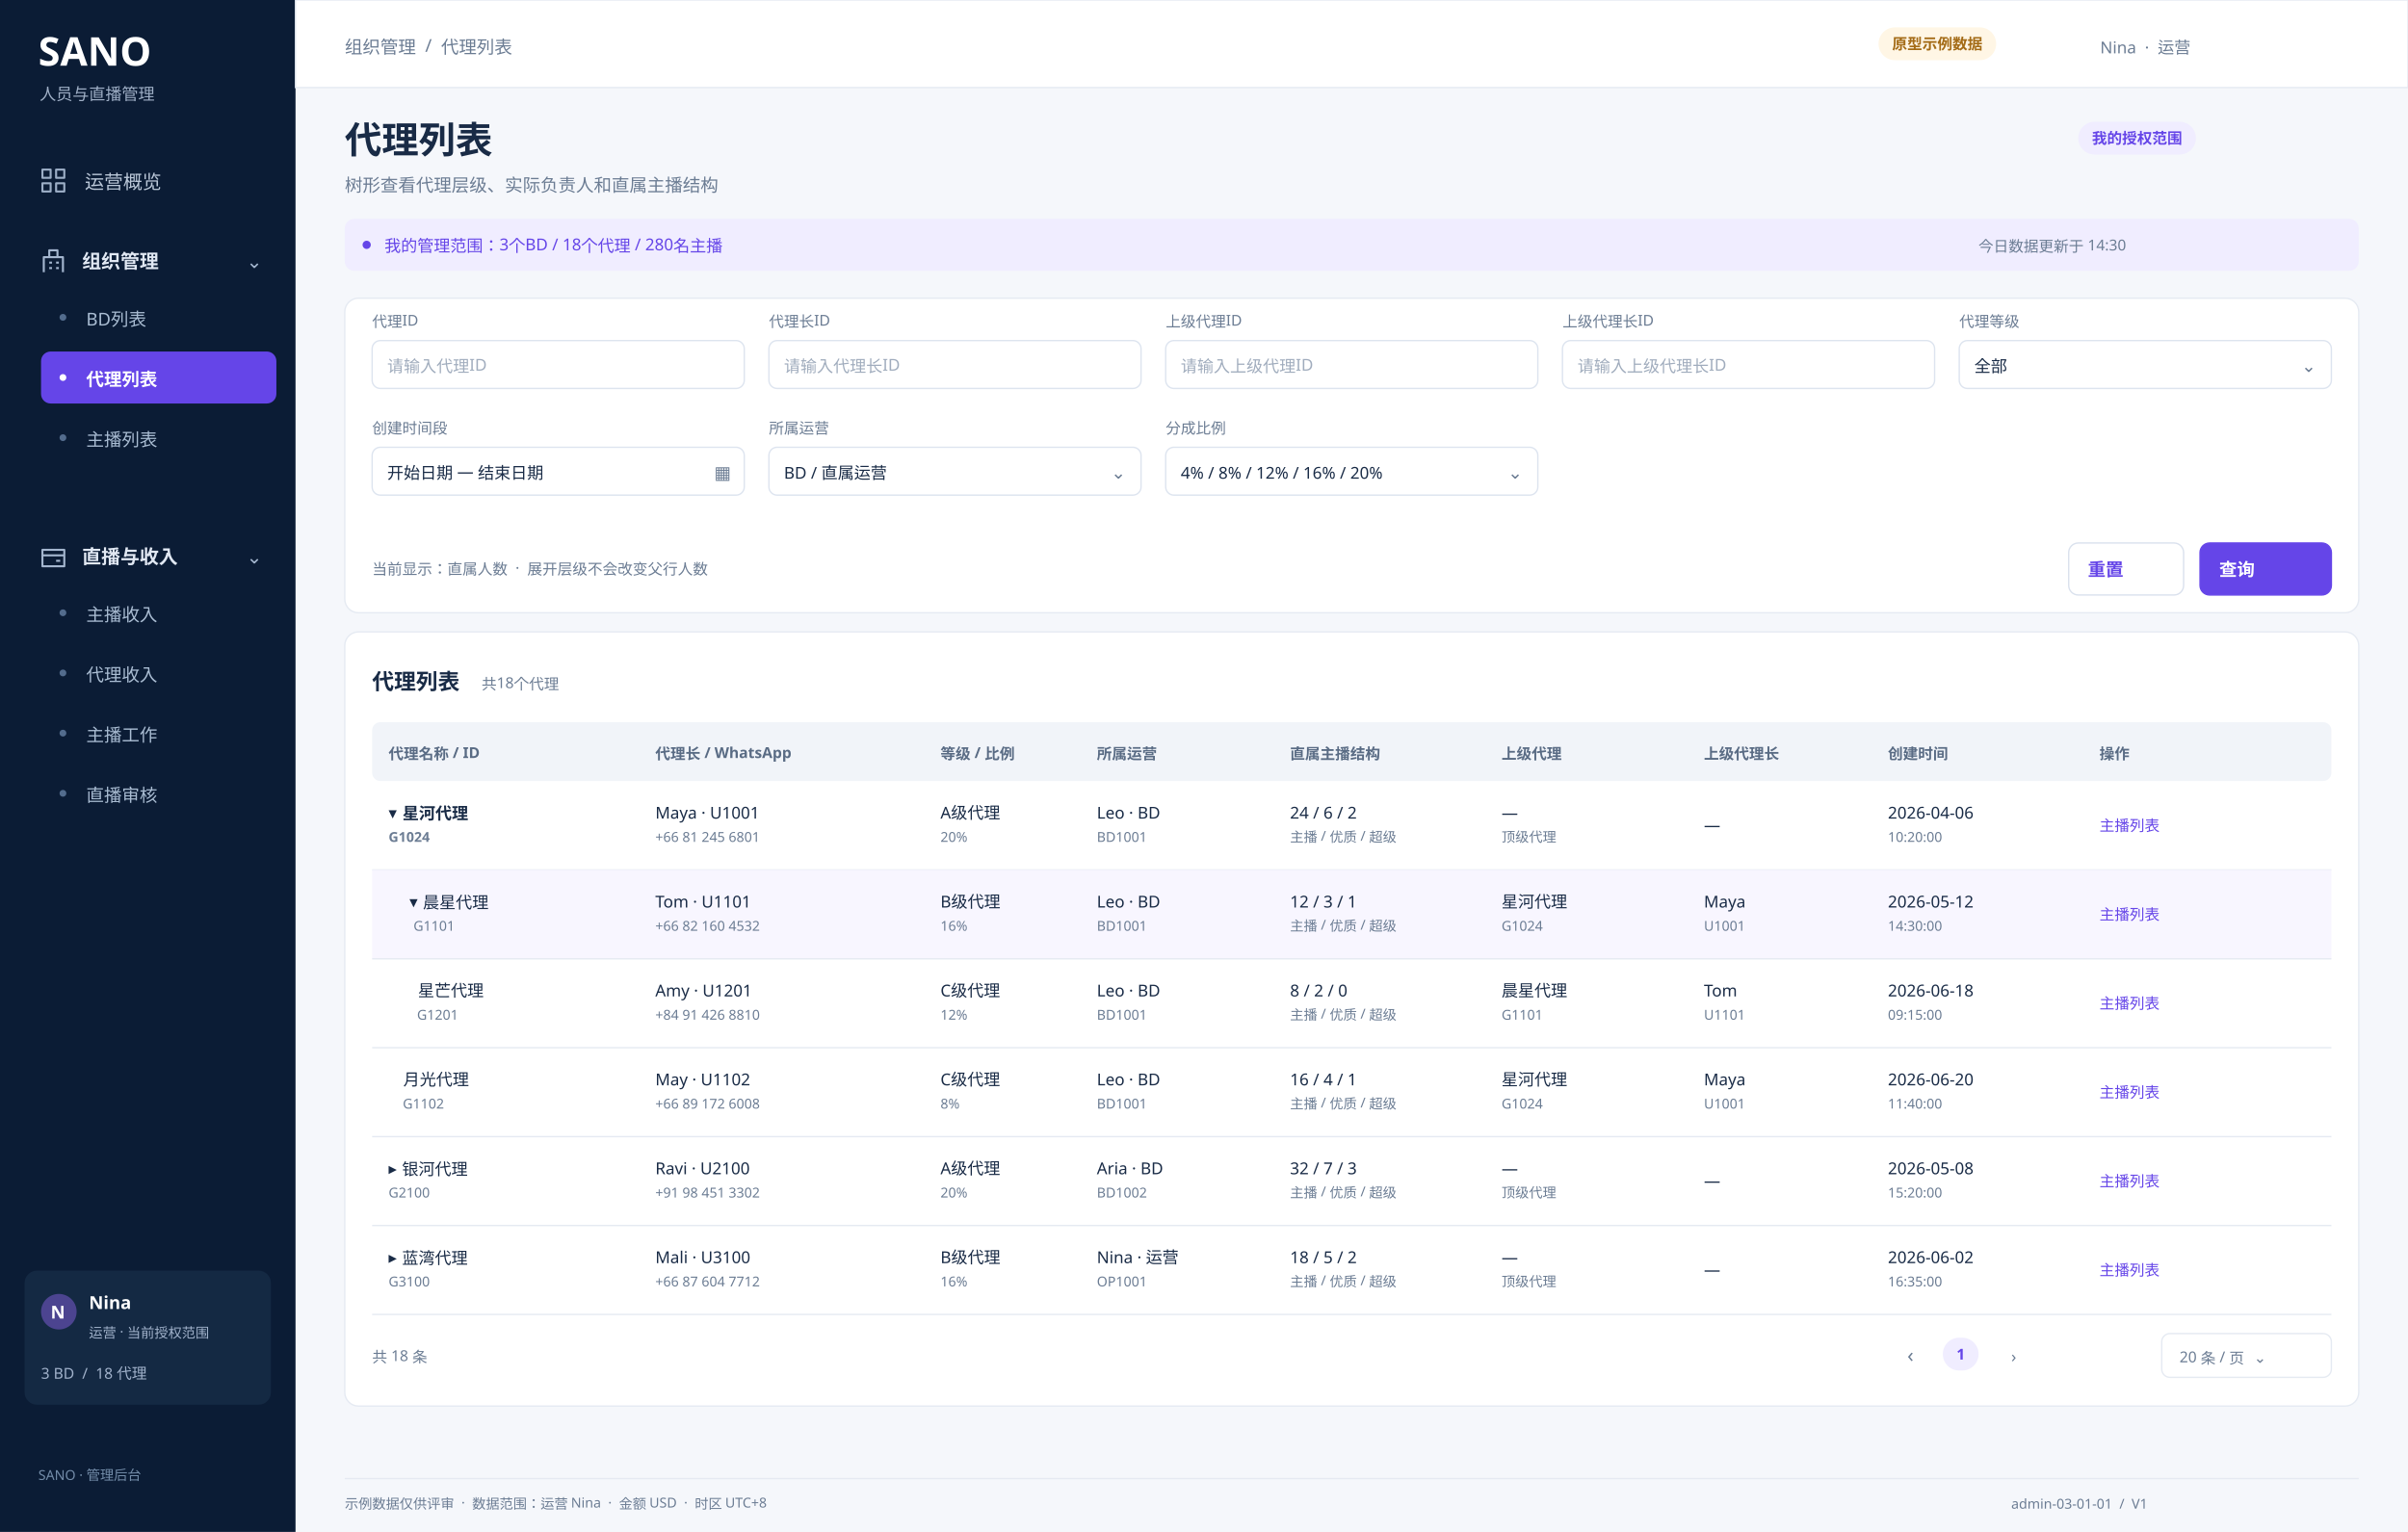
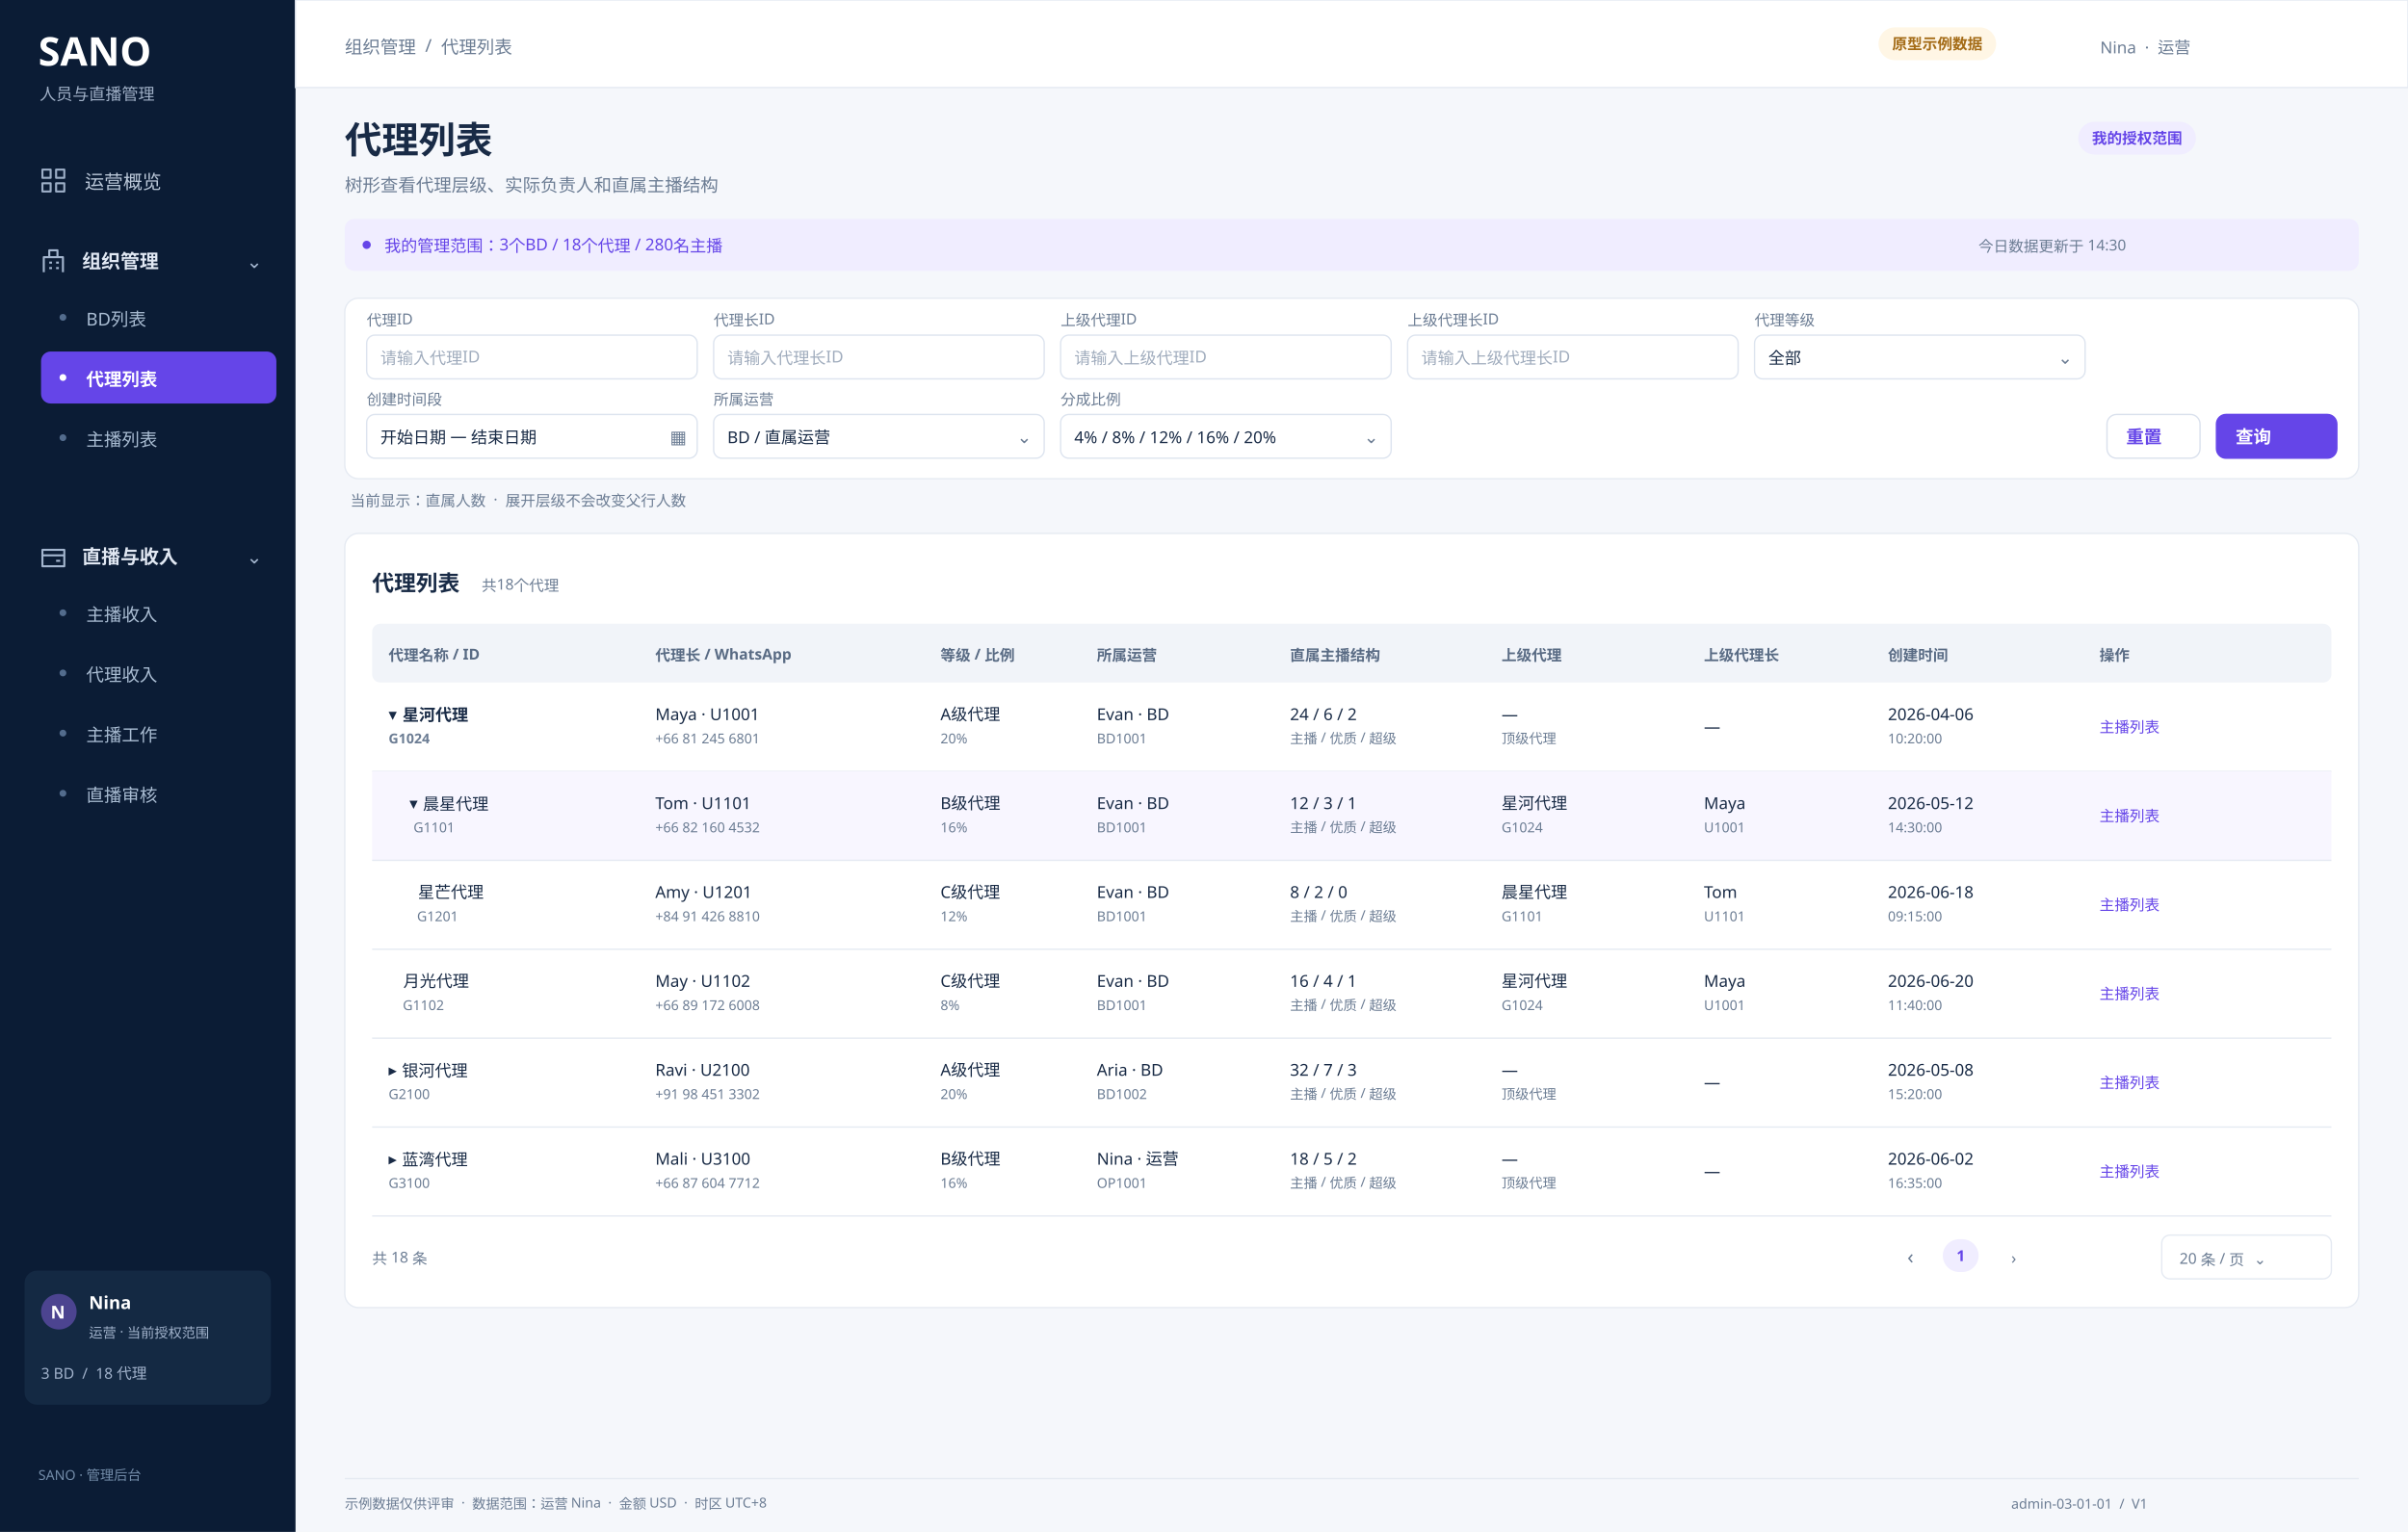
<svg xmlns="http://www.w3.org/2000/svg" width="1760" height="1120" viewBox="0 0 1760 1120">
  <style>text{font-family:"Microsoft YaHei","Segoe UI",sans-serif}a{cursor:pointer}</style>
  <rect x="0" y="0" width="1760" height="1120" rx="0" fill="#F5F7FB" stroke="none" />
  <rect x="0" y="0" width="216" height="1120" rx="0" fill="#0B1C35" stroke="none" />
  <text xml:space="preserve" x="28" y="48" font-size="29" fill="white" font-weight="750">SANO</text>
  <text xml:space="preserve" x="29" y="73" font-size="12" fill="#A0B0C7" font-weight="400">人员与直播管理</text>
  <a href="admin-01-01-01-我的运营概览.svg">
    <path d="M2 2h6v6H2z M12 2h6v6h-6z M2 12h6v6H2z M12 12h6v6h-6z" transform="translate(29,122)" fill="none" stroke="#9CAEC6" stroke-width="1.5" stroke-linejoin="round" />
    <text xml:space="preserve" x="62" y="138" font-size="14" fill="#BBC8D9" font-weight="400">运营概览</text>
  </a>
  <path d="M3 18V7h14v11 M7 7V2h6v5 M7 11h2 M12 11h2 M7 15h2 M12 15h2" transform="translate(29,181)" fill="none" stroke="#A4B6CF" stroke-width="1.5" stroke-linejoin="round" />
  <text xml:space="preserve" x="60" y="196" font-size="14" fill="#E1E8F3" font-weight="600">组织管理</text>
  <text xml:space="preserve" x="180" y="196" font-size="14" fill="#A4B6CF" font-weight="400">⌄</text>
  <a href="admin-02-01-01-BD列表.svg">
    <circle cx="46" cy="232" r="2.5" fill="#536C8D" />
    <text xml:space="preserve" x="63" y="238" font-size="13" fill="#AABDD3" font-weight="400">BD列表</text>
  </a>
  <a href="admin-03-01-01-代理树形列表.svg">
    <rect x="30" y="257" width="172" height="38" rx="7" fill="#6545E8" stroke="none" />
    <circle cx="46" cy="276" r="2.5" fill="white" />
    <text xml:space="preserve" x="63" y="282" font-size="13" fill="white" font-weight="600">代理列表</text>
  </a>
  <a href="admin-04-01-01-主播列表.svg">
    <circle cx="46" cy="320" r="2.5" fill="#536C8D" />
    <text xml:space="preserve" x="63" y="326" font-size="13" fill="#AABDD3" font-weight="400">主播列表</text>
  </a>
  <path d="M2 5h16v12H2z M2 9h16 M12 13h3" transform="translate(29,397)" fill="none" stroke="#A4B6CF" stroke-width="1.5" stroke-linejoin="round" />
  <text xml:space="preserve" x="60" y="412" font-size="14" fill="#E1E8F3" font-weight="600">直播与收入</text>
  <text xml:space="preserve" x="180" y="412" font-size="14" fill="#A4B6CF" font-weight="400">⌄</text>
  <a href="admin-05-01-01-主播收入数据.svg">
    <circle cx="46" cy="448" r="2.5" fill="#536C8D" />
    <text xml:space="preserve" x="63" y="454" font-size="13" fill="#AABDD3" font-weight="400">主播收入</text>
  </a>
  <a href="admin-06-01-01-代理收入数据.svg">
    <circle cx="46" cy="492" r="2.5" fill="#536C8D" />
    <text xml:space="preserve" x="63" y="498" font-size="13" fill="#AABDD3" font-weight="400">代理收入</text>
  </a>
  <a href="admin-07-01-01-主播工作数据.svg">
    <circle cx="46" cy="536" r="2.5" fill="#536C8D" />
    <text xml:space="preserve" x="63" y="542" font-size="13" fill="#AABDD3" font-weight="400">主播工作</text>
  </a>
  <a href="admin-08-01-01-当前直播间列表.svg">
    <circle cx="46" cy="580" r="2.5" fill="#536C8D" />
    <text xml:space="preserve" x="63" y="586" font-size="13" fill="#AABDD3" font-weight="400">直播审核</text>
  </a>
  <rect x="18" y="929" width="180" height="98" rx="9" fill="#142943" stroke="none" />
  <circle cx="43" cy="959" r="13" fill="#4C4490" />
  <text xml:space="preserve" x="37" y="964" font-size="13" fill="white" font-weight="600">N</text>
  <text xml:space="preserve" x="65" y="957" font-size="13" fill="white" font-weight="600">Nina</text>
  <text xml:space="preserve" x="65" y="978" font-size="10" fill="#A1B2CB" font-weight="400">运营 · 当前授权范围</text>
  <text xml:space="preserve" x="30" y="1008" font-size="11" fill="#A1B2CB" font-weight="400">3 BD  /  18 代理</text>
  <text xml:space="preserve" x="28" y="1082" font-size="10" fill="#738CA9" font-weight="400">SANO · 管理后台</text>
  <rect x="216" y="0" width="1544" height="64" rx="0" fill="white" stroke="#E5EAF2" />
  <text xml:space="preserve" x="252" y="39" font-size="13" fill="#6B7C93" font-weight="400">组织管理  /  代理列表</text>
  <rect x="1373" y="20" width="86" height="24" rx="12" fill="#FFF6E5" stroke="none" />
  <text xml:space="preserve" x="1383" y="36" font-size="11" fill="#A46B16" font-weight="550">原型示例数据</text>
  <text xml:space="preserve" x="1535" y="39" font-size="12" fill="#6B7C93" font-weight="400">Nina  ·  运营</text>
  <text xml:space="preserve" x="252" y="112" font-size="27" fill="#192B46" font-weight="700">代理列表</text>
  <text xml:space="preserve" x="252" y="140" font-size="13" fill="#6B7C93" font-weight="400">树形查看代理层级、实际负责人和直属主播结构</text>
  <rect x="1519" y="89" width="86" height="24" rx="12" fill="#F0EDFF" stroke="none" />
  <text xml:space="preserve" x="1529" y="105" font-size="11" fill="#6545E8" font-weight="550">我的授权范围</text>
  <path d="M252 1081H1724" transform="" stroke="#E5EAF2" fill="none" />
  <text xml:space="preserve" x="252" y="1103" font-size="10" fill="#6B7C93" font-weight="400">示例数据仅供评审  ·  数据范围：运营 Nina  ·  金额 USD  ·  时区 UTC+8</text>
  <text xml:space="preserve" x="1470" y="1103" font-size="10" fill="#6B7C93" font-weight="400">admin-03-01-01  /  V1</text>
  <rect x="252" y="160" width="1472" height="38" rx="7" fill="#F0EDFF" stroke="none" />
  <circle cx="268" cy="179" r="3" fill="#6545E8" />
  <text xml:space="preserve" x="281" y="184" font-size="12" fill="#6545E8" font-weight="400">我的管理范围：3个BD / 18个代理 / 280名主播</text>
  <text xml:space="preserve" x="1446" y="184" font-size="11" fill="#6B7C93" font-weight="400">今日数据更新于 14:30</text>
-   <rect x="252" y="218" width="1472" height="230" rx="10" fill="white" stroke="#E5EAF2" />
-   <text xml:space="preserve" x="272" y="239" font-size="11" fill="#6B7C93" font-weight="500">代理ID</text>
-   <rect x="272" y="249" width="272" height="35" rx="6" fill="white" stroke="#DDE4EF" />
-   <text xml:space="preserve" x="283" y="272" font-size="12" fill="#A0ACBD" font-weight="400">请输入代理ID</text>
-   <text xml:space="preserve" x="562" y="239" font-size="11" fill="#6B7C93" font-weight="500">代理长ID</text>
-   <rect x="562" y="249" width="272" height="35" rx="6" fill="white" stroke="#DDE4EF" />
-   <text xml:space="preserve" x="573" y="272" font-size="12" fill="#A0ACBD" font-weight="400">请输入代理长ID</text>
-   <text xml:space="preserve" x="852" y="239" font-size="11" fill="#6B7C93" font-weight="500">上级代理ID</text>
-   <rect x="852" y="249" width="272" height="35" rx="6" fill="white" stroke="#DDE4EF" />
-   <text xml:space="preserve" x="863" y="272" font-size="12" fill="#A0ACBD" font-weight="400">请输入上级代理ID</text>
-   <text xml:space="preserve" x="1142" y="239" font-size="11" fill="#6B7C93" font-weight="500">上级代理长ID</text>
-   <rect x="1142" y="249" width="272" height="35" rx="6" fill="white" stroke="#DDE4EF" />
-   <text xml:space="preserve" x="1153" y="272" font-size="12" fill="#A0ACBD" font-weight="400">请输入上级代理长ID</text>
-   <text xml:space="preserve" x="1432" y="239" font-size="11" fill="#6B7C93" font-weight="500">代理等级</text>
-   <rect x="1432" y="249" width="272" height="35" rx="6" fill="white" stroke="#DDE4EF" />
-   <text xml:space="preserve" x="1443" y="272" font-size="12" fill="#192B46" font-weight="400">全部</text>
-   <text xml:space="preserve" x="1682" y="272" font-size="13" fill="#6B7C93" font-weight="400">⌄</text>
-   <text xml:space="preserve" x="272" y="317" font-size="11" fill="#6B7C93" font-weight="500">创建时间段</text>
-   <rect x="272" y="327" width="272" height="35" rx="6" fill="white" stroke="#DDE4EF" />
-   <text xml:space="preserve" x="283" y="350" font-size="12" fill="#192B46" font-weight="400">开始日期 — 结束日期</text>
-   <text xml:space="preserve" x="522" y="350" font-size="13" fill="#6B7C93" font-weight="400">▦</text>
-   <text xml:space="preserve" x="562" y="317" font-size="11" fill="#6B7C93" font-weight="500">所属运营</text>
-   <rect x="562" y="327" width="272" height="35" rx="6" fill="white" stroke="#DDE4EF" />
-   <text xml:space="preserve" x="573" y="350" font-size="12" fill="#192B46" font-weight="400">BD / 直属运营</text>
-   <text xml:space="preserve" x="812" y="350" font-size="13" fill="#6B7C93" font-weight="400">⌄</text>
-   <text xml:space="preserve" x="852" y="317" font-size="11" fill="#6B7C93" font-weight="500">分成比例</text>
-   <rect x="852" y="327" width="272" height="35" rx="6" fill="white" stroke="#DDE4EF" />
-   <text xml:space="preserve" x="863" y="350" font-size="12" fill="#192B46" font-weight="400">4% / 8% / 12% / 16% / 20%</text>
-   <text xml:space="preserve" x="1102" y="350" font-size="13" fill="#6B7C93" font-weight="400">⌄</text>
-   <text xml:space="preserve" x="272" y="420" font-size="11" fill="#6B7C93" font-weight="400">当前显示：直属人数  ·  展开层级不会改变父行人数</text>
-   <rect x="1512" y="397" width="84" height="38" rx="7" fill="white" stroke="#DAE1ED" />
-   <text xml:space="preserve" x="1526" y="421" font-size="13" fill="#6545E8" font-weight="550">重置</text>
-   <rect x="1608" y="397" width="96" height="38" rx="7" fill="#6545E8" stroke="#6545E8" />
-   <text xml:space="preserve" x="1622" y="421" font-size="13" fill="white" font-weight="550">查询</text>
-   <rect x="252" y="462" width="1472" height="566" rx="10" fill="white" stroke="#E5EAF2" />
-   <text xml:space="preserve" x="272" y="504" font-size="16" fill="#192B46" font-weight="650">代理列表</text>
-   <text xml:space="preserve" x="352" y="504" font-size="11" fill="#6B7C93" font-weight="400">共18个代理</text>
-   <rect x="272" y="528" width="1432" height="43" rx="6" fill="#F1F4F9" stroke="none" />
-   <text xml:space="preserve" x="284" y="555" font-size="11" fill="#596B84" font-weight="600">代理名称 / ID</text>
-   <text xml:space="preserve" x="478.967" y="555" font-size="11" fill="#596B84" font-weight="600">代理长 / WhatsApp</text>
-   <text xml:space="preserve" x="687.38" y="555" font-size="11" fill="#596B84" font-weight="600">等级 / 比例</text>
-   <text xml:space="preserve" x="801.671" y="555" font-size="11" fill="#596B84" font-weight="600">所属运营</text>
-   <text xml:space="preserve" x="942.854" y="555" font-size="11" fill="#596B84" font-weight="600">直属主播结构</text>
-   <text xml:space="preserve" x="1097.484" y="555" font-size="11" fill="#596B84" font-weight="600">上级代理</text>
-   <text xml:space="preserve" x="1245.39" y="555" font-size="11" fill="#596B84" font-weight="600">上级代理长</text>
-   <text xml:space="preserve" x="1379.85" y="555" font-size="11" fill="#596B84" font-weight="600">创建时间</text>
-   <text xml:space="preserve" x="1534.479" y="555" font-size="11" fill="#596B84" font-weight="600">操作</text>
-   <path d="M272 636H1704" transform="" stroke="#E5EAF2" fill="none" />
-   <a href="admin-06-01-01-代理收入数据.svg">
-     <text xml:space="preserve" x="284" y="598.5" font-size="12" fill="#192B46" font-weight="600">▾ 星河代理</text>
-     <text xml:space="preserve" x="284" y="615.5" font-size="10" fill="#6B7C93" font-weight="600">G1024</text>
-   </a>
-   <text xml:space="preserve" x="478.967" y="598.5" font-size="12" fill="#192B46" font-weight="400">Maya · U1001</text>
-   <text xml:space="preserve" x="478.967" y="615.5" font-size="10" fill="#6B7C93" font-weight="400">+66 81 245 6801</text>
-   <text xml:space="preserve" x="687.38" y="598.5" font-size="12" fill="#192B46" font-weight="400">A级代理</text>
-   <text xml:space="preserve" x="687.38" y="615.5" font-size="10" fill="#6B7C93" font-weight="400">20%</text>
-   <text xml:space="preserve" x="801.671" y="598.5" font-size="12" fill="#192B46" font-weight="400">Leo · BD</text>
-   <text xml:space="preserve" x="801.671" y="615.5" font-size="10" fill="#6B7C93" font-weight="400">BD1001</text>
-   <text xml:space="preserve" x="942.854" y="598.5" font-size="12" fill="#192B46" font-weight="400">24 / 6 / 2</text>
-   <text xml:space="preserve" x="942.854" y="615.5" font-size="10" fill="#6B7C93" font-weight="400">主播 / 优质 / 超级</text>
-   <text xml:space="preserve" x="1097.484" y="598.5" font-size="12" fill="#192B46" font-weight="400">—</text>
-   <text xml:space="preserve" x="1097.484" y="615.5" font-size="10" fill="#6B7C93" font-weight="400">顶级代理</text>
-   <text xml:space="preserve" x="1245.39" y="607.5" font-size="12" fill="#192B46" font-weight="400">—</text>
-   <text xml:space="preserve" x="1379.85" y="598.5" font-size="12" fill="#192B46" font-weight="400">2026-04-06</text>
-   <text xml:space="preserve" x="1379.85" y="615.5" font-size="10" fill="#6B7C93" font-weight="400">10:20:00</text>
-   <a href="admin-04-01-01-主播列表.svg">
-     <text xml:space="preserve" x="1534.479" y="607.5" font-size="11" fill="#6545E8" font-weight="400">主播列表</text>
-   </a>
-   <rect x="272" y="636" width="1432" height="65" rx="0" fill="#F8F6FF" stroke="none" />
-   <path d="M272 701H1704" transform="" stroke="#E5EAF2" fill="none" />
-   <a href="admin-06-01-01-代理收入数据.svg">
-     <text xml:space="preserve" x="284" y="663.5" font-size="12" fill="#192B46" font-weight="400">    ▾ 晨星代理</text>
-     <text xml:space="preserve" x="284" y="680.5" font-size="10" fill="#6B7C93" font-weight="400">       G1101</text>
-   </a>
-   <text xml:space="preserve" x="478.967" y="663.5" font-size="12" fill="#192B46" font-weight="400">Tom · U1101</text>
-   <text xml:space="preserve" x="478.967" y="680.5" font-size="10" fill="#6B7C93" font-weight="400">+66 82 160 4532</text>
-   <text xml:space="preserve" x="687.38" y="663.5" font-size="12" fill="#192B46" font-weight="400">B级代理</text>
-   <text xml:space="preserve" x="687.38" y="680.5" font-size="10" fill="#6B7C93" font-weight="400">16%</text>
-   <text xml:space="preserve" x="801.671" y="663.5" font-size="12" fill="#192B46" font-weight="400">Leo · BD</text>
-   <text xml:space="preserve" x="801.671" y="680.5" font-size="10" fill="#6B7C93" font-weight="400">BD1001</text>
-   <text xml:space="preserve" x="942.854" y="663.5" font-size="12" fill="#192B46" font-weight="400">12 / 3 / 1</text>
-   <text xml:space="preserve" x="942.854" y="680.5" font-size="10" fill="#6B7C93" font-weight="400">主播 / 优质 / 超级</text>
-   <text xml:space="preserve" x="1097.484" y="663.5" font-size="12" fill="#192B46" font-weight="400">星河代理</text>
-   <text xml:space="preserve" x="1097.484" y="680.5" font-size="10" fill="#6B7C93" font-weight="400">G1024</text>
-   <text xml:space="preserve" x="1245.39" y="663.5" font-size="12" fill="#192B46" font-weight="400">Maya</text>
-   <text xml:space="preserve" x="1245.39" y="680.5" font-size="10" fill="#6B7C93" font-weight="400">U1001</text>
-   <text xml:space="preserve" x="1379.85" y="663.5" font-size="12" fill="#192B46" font-weight="400">2026-05-12</text>
-   <text xml:space="preserve" x="1379.85" y="680.5" font-size="10" fill="#6B7C93" font-weight="400">14:30:00</text>
-   <a href="admin-04-01-01-主播列表.svg">
-     <text xml:space="preserve" x="1534.479" y="672.5" font-size="11" fill="#6545E8" font-weight="400">主播列表</text>
-   </a>
-   <path d="M272 766H1704" transform="" stroke="#E5EAF2" fill="none" />
-   <a href="admin-06-01-01-代理收入数据.svg">
-     <text xml:space="preserve" x="284" y="728.5" font-size="12" fill="#192B46" font-weight="400">        星芒代理</text>
-     <text xml:space="preserve" x="284" y="745.5" font-size="10" fill="#6B7C93" font-weight="400">        G1201</text>
-   </a>
-   <text xml:space="preserve" x="478.967" y="728.5" font-size="12" fill="#192B46" font-weight="400">Amy · U1201</text>
-   <text xml:space="preserve" x="478.967" y="745.5" font-size="10" fill="#6B7C93" font-weight="400">+84 91 426 8810</text>
-   <text xml:space="preserve" x="687.38" y="728.5" font-size="12" fill="#192B46" font-weight="400">C级代理</text>
-   <text xml:space="preserve" x="687.38" y="745.5" font-size="10" fill="#6B7C93" font-weight="400">12%</text>
-   <text xml:space="preserve" x="801.671" y="728.5" font-size="12" fill="#192B46" font-weight="400">Leo · BD</text>
-   <text xml:space="preserve" x="801.671" y="745.5" font-size="10" fill="#6B7C93" font-weight="400">BD1001</text>
-   <text xml:space="preserve" x="942.854" y="728.5" font-size="12" fill="#192B46" font-weight="400">8 / 2 / 0</text>
-   <text xml:space="preserve" x="942.854" y="745.5" font-size="10" fill="#6B7C93" font-weight="400">主播 / 优质 / 超级</text>
-   <text xml:space="preserve" x="1097.484" y="728.5" font-size="12" fill="#192B46" font-weight="400">晨星代理</text>
-   <text xml:space="preserve" x="1097.484" y="745.5" font-size="10" fill="#6B7C93" font-weight="400">G1101</text>
-   <text xml:space="preserve" x="1245.39" y="728.5" font-size="12" fill="#192B46" font-weight="400">Tom</text>
-   <text xml:space="preserve" x="1245.39" y="745.5" font-size="10" fill="#6B7C93" font-weight="400">U1101</text>
-   <text xml:space="preserve" x="1379.85" y="728.5" font-size="12" fill="#192B46" font-weight="400">2026-06-18</text>
-   <text xml:space="preserve" x="1379.85" y="745.5" font-size="10" fill="#6B7C93" font-weight="400">09:15:00</text>
-   <a href="admin-04-01-01-主播列表.svg">
-     <text xml:space="preserve" x="1534.479" y="737.5" font-size="11" fill="#6545E8" font-weight="400">主播列表</text>
-   </a>
-   <path d="M272 831H1704" transform="" stroke="#E5EAF2" fill="none" />
-   <a href="admin-06-01-01-代理收入数据.svg">
-     <text xml:space="preserve" x="284" y="793.5" font-size="12" fill="#192B46" font-weight="400">    月光代理</text>
-     <text xml:space="preserve" x="284" y="810.5" font-size="10" fill="#6B7C93" font-weight="400">    G1102</text>
-   </a>
-   <text xml:space="preserve" x="478.967" y="793.5" font-size="12" fill="#192B46" font-weight="400">May · U1102</text>
-   <text xml:space="preserve" x="478.967" y="810.5" font-size="10" fill="#6B7C93" font-weight="400">+66 89 172 6008</text>
-   <text xml:space="preserve" x="687.38" y="793.5" font-size="12" fill="#192B46" font-weight="400">C级代理</text>
-   <text xml:space="preserve" x="687.38" y="810.5" font-size="10" fill="#6B7C93" font-weight="400">8%</text>
-   <text xml:space="preserve" x="801.671" y="793.5" font-size="12" fill="#192B46" font-weight="400">Leo · BD</text>
-   <text xml:space="preserve" x="801.671" y="810.5" font-size="10" fill="#6B7C93" font-weight="400">BD1001</text>
-   <text xml:space="preserve" x="942.854" y="793.5" font-size="12" fill="#192B46" font-weight="400">16 / 4 / 1</text>
-   <text xml:space="preserve" x="942.854" y="810.5" font-size="10" fill="#6B7C93" font-weight="400">主播 / 优质 / 超级</text>
-   <text xml:space="preserve" x="1097.484" y="793.5" font-size="12" fill="#192B46" font-weight="400">星河代理</text>
-   <text xml:space="preserve" x="1097.484" y="810.5" font-size="10" fill="#6B7C93" font-weight="400">G1024</text>
-   <text xml:space="preserve" x="1245.39" y="793.5" font-size="12" fill="#192B46" font-weight="400">Maya</text>
-   <text xml:space="preserve" x="1245.39" y="810.5" font-size="10" fill="#6B7C93" font-weight="400">U1001</text>
-   <text xml:space="preserve" x="1379.85" y="793.5" font-size="12" fill="#192B46" font-weight="400">2026-06-20</text>
-   <text xml:space="preserve" x="1379.85" y="810.5" font-size="10" fill="#6B7C93" font-weight="400">11:40:00</text>
-   <a href="admin-04-01-01-主播列表.svg">
-     <text xml:space="preserve" x="1534.479" y="802.5" font-size="11" fill="#6545E8" font-weight="400">主播列表</text>
-   </a>
-   <path d="M272 896H1704" transform="" stroke="#E5EAF2" fill="none" />
-   <a href="admin-06-01-01-代理收入数据.svg">
-     <text xml:space="preserve" x="284" y="858.5" font-size="12" fill="#192B46" font-weight="400">▸ 银河代理</text>
-     <text xml:space="preserve" x="284" y="875.5" font-size="10" fill="#6B7C93" font-weight="400">G2100</text>
-   </a>
-   <text xml:space="preserve" x="478.967" y="858.5" font-size="12" fill="#192B46" font-weight="400">Ravi · U2100</text>
-   <text xml:space="preserve" x="478.967" y="875.5" font-size="10" fill="#6B7C93" font-weight="400">+91 98 451 3302</text>
-   <text xml:space="preserve" x="687.38" y="858.5" font-size="12" fill="#192B46" font-weight="400">A级代理</text>
-   <text xml:space="preserve" x="687.38" y="875.5" font-size="10" fill="#6B7C93" font-weight="400">20%</text>
-   <text xml:space="preserve" x="801.671" y="858.5" font-size="12" fill="#192B46" font-weight="400">Aria · BD</text>
-   <text xml:space="preserve" x="801.671" y="875.5" font-size="10" fill="#6B7C93" font-weight="400">BD1002</text>
-   <text xml:space="preserve" x="942.854" y="858.5" font-size="12" fill="#192B46" font-weight="400">32 / 7 / 3</text>
-   <text xml:space="preserve" x="942.854" y="875.5" font-size="10" fill="#6B7C93" font-weight="400">主播 / 优质 / 超级</text>
-   <text xml:space="preserve" x="1097.484" y="858.5" font-size="12" fill="#192B46" font-weight="400">—</text>
-   <text xml:space="preserve" x="1097.484" y="875.5" font-size="10" fill="#6B7C93" font-weight="400">顶级代理</text>
-   <text xml:space="preserve" x="1245.39" y="867.5" font-size="12" fill="#192B46" font-weight="400">—</text>
-   <text xml:space="preserve" x="1379.85" y="858.5" font-size="12" fill="#192B46" font-weight="400">2026-05-08</text>
-   <text xml:space="preserve" x="1379.85" y="875.5" font-size="10" fill="#6B7C93" font-weight="400">15:20:00</text>
-   <a href="admin-04-01-01-主播列表.svg">
-     <text xml:space="preserve" x="1534.479" y="867.5" font-size="11" fill="#6545E8" font-weight="400">主播列表</text>
-   </a>
-   <path d="M272 961H1704" transform="" stroke="#E5EAF2" fill="none" />
-   <a href="admin-06-01-01-代理收入数据.svg">
-     <text xml:space="preserve" x="284" y="923.5" font-size="12" fill="#192B46" font-weight="400">▸ 蓝湾代理</text>
-     <text xml:space="preserve" x="284" y="940.5" font-size="10" fill="#6B7C93" font-weight="400">G3100</text>
-   </a>
-   <text xml:space="preserve" x="478.967" y="923.5" font-size="12" fill="#192B46" font-weight="400">Mali · U3100</text>
-   <text xml:space="preserve" x="478.967" y="940.5" font-size="10" fill="#6B7C93" font-weight="400">+66 87 604 7712</text>
-   <text xml:space="preserve" x="687.38" y="923.5" font-size="12" fill="#192B46" font-weight="400">B级代理</text>
-   <text xml:space="preserve" x="687.38" y="940.5" font-size="10" fill="#6B7C93" font-weight="400">16%</text>
-   <text xml:space="preserve" x="801.671" y="923.5" font-size="12" fill="#192B46" font-weight="400">Nina · 运营</text>
-   <text xml:space="preserve" x="801.671" y="940.5" font-size="10" fill="#6B7C93" font-weight="400">OP1001</text>
-   <text xml:space="preserve" x="942.854" y="923.5" font-size="12" fill="#192B46" font-weight="400">18 / 5 / 2</text>
-   <text xml:space="preserve" x="942.854" y="940.5" font-size="10" fill="#6B7C93" font-weight="400">主播 / 优质 / 超级</text>
-   <text xml:space="preserve" x="1097.484" y="923.5" font-size="12" fill="#192B46" font-weight="400">—</text>
-   <text xml:space="preserve" x="1097.484" y="940.5" font-size="10" fill="#6B7C93" font-weight="400">顶级代理</text>
-   <text xml:space="preserve" x="1245.39" y="932.5" font-size="12" fill="#192B46" font-weight="400">—</text>
-   <text xml:space="preserve" x="1379.85" y="923.5" font-size="12" fill="#192B46" font-weight="400">2026-06-02</text>
-   <text xml:space="preserve" x="1379.85" y="940.5" font-size="10" fill="#6B7C93" font-weight="400">16:35:00</text>
-   <a href="admin-04-01-01-主播列表.svg">
-     <text xml:space="preserve" x="1534.479" y="932.5" font-size="11" fill="#6545E8" font-weight="400">主播列表</text>
-   </a>
-   <text xml:space="preserve" x="272" y="996" font-size="11" fill="#6B7C93" font-weight="400">共 18 条</text>
-   <text xml:space="preserve" x="1394" y="996" font-size="15" fill="#6B7C93" font-weight="400">‹</text>
-   <rect x="1420" y="978" width="26.16" height="24" rx="12" fill="#F0EDFF" stroke="none" />
-   <text xml:space="preserve" x="1430" y="994" font-size="11" fill="#6545E8" font-weight="550">1</text>
-   <text xml:space="preserve" x="1470" y="996" font-size="12" fill="#6B7C93" font-weight="400">›</text>
-   <rect x="1580" y="975" width="124" height="32" rx="6" fill="white" stroke="#E5EAF2" />
-   <text xml:space="preserve" x="1593" y="996" font-size="11" fill="#6B7C93" font-weight="400">20 条 / 页  ⌄</text>
+   <rect x="252" y="218" width="1472" height="132" rx="10" fill="white" stroke="#E5EAF2" />
+   <text xml:space="preserve" x="268" y="238" font-size="11" fill="#6B7C93" font-weight="500">代理ID</text>
+   <rect x="268" y="245" width="241.6" height="32" rx="6" fill="white" stroke="#DDE4EF" />
+   <text xml:space="preserve" x="278" y="266" font-size="12" fill="#A0ACBD" font-weight="400">请输入代理ID</text>
+   <text xml:space="preserve" x="521.6" y="238" font-size="11" fill="#6B7C93" font-weight="500">代理长ID</text>
+   <rect x="521.6" y="245" width="241.6" height="32" rx="6" fill="white" stroke="#DDE4EF" />
+   <text xml:space="preserve" x="531.6" y="266" font-size="12" fill="#A0ACBD" font-weight="400">请输入代理长ID</text>
+   <text xml:space="preserve" x="775.2" y="238" font-size="11" fill="#6B7C93" font-weight="500">上级代理ID</text>
+   <rect x="775.2" y="245" width="241.6" height="32" rx="6" fill="white" stroke="#DDE4EF" />
+   <text xml:space="preserve" x="785.2" y="266" font-size="12" fill="#A0ACBD" font-weight="400">请输入上级代理ID</text>
+   <text xml:space="preserve" x="1028.8" y="238" font-size="11" fill="#6B7C93" font-weight="500">上级代理长ID</text>
+   <rect x="1028.8" y="245" width="241.6" height="32" rx="6" fill="white" stroke="#DDE4EF" />
+   <text xml:space="preserve" x="1038.8" y="266" font-size="12" fill="#A0ACBD" font-weight="400">请输入上级代理长ID</text>
+   <text xml:space="preserve" x="1282.4" y="238" font-size="11" fill="#6B7C93" font-weight="500">代理等级</text>
+   <rect x="1282.4" y="245" width="241.6" height="32" rx="6" fill="white" stroke="#DDE4EF" />
+   <text xml:space="preserve" x="1292.4" y="266" font-size="12" fill="#192B46" font-weight="400">全部</text>
+   <text xml:space="preserve" x="1504" y="266" font-size="13" fill="#6B7C93" font-weight="400">⌄</text>
+   <text xml:space="preserve" x="268" y="296" font-size="11" fill="#6B7C93" font-weight="500">创建时间段</text>
+   <rect x="268" y="303" width="241.6" height="32" rx="6" fill="white" stroke="#DDE4EF" />
+   <text xml:space="preserve" x="278" y="324" font-size="12" fill="#192B46" font-weight="400">开始日期 — 结束日期</text>
+   <text xml:space="preserve" x="489.6" y="324" font-size="13" fill="#6B7C93" font-weight="400">▦</text>
+   <text xml:space="preserve" x="521.6" y="296" font-size="11" fill="#6B7C93" font-weight="500">所属运营</text>
+   <rect x="521.6" y="303" width="241.6" height="32" rx="6" fill="white" stroke="#DDE4EF" />
+   <text xml:space="preserve" x="531.6" y="324" font-size="12" fill="#192B46" font-weight="400">BD / 直属运营</text>
+   <text xml:space="preserve" x="743.2" y="324" font-size="13" fill="#6B7C93" font-weight="400">⌄</text>
+   <text xml:space="preserve" x="775.2" y="296" font-size="11" fill="#6B7C93" font-weight="500">分成比例</text>
+   <rect x="775.2" y="303" width="241.6" height="32" rx="6" fill="white" stroke="#DDE4EF" />
+   <text xml:space="preserve" x="785.2" y="324" font-size="12" fill="#192B46" font-weight="400">4% / 8% / 12% / 16% / 20%</text>
+   <text xml:space="preserve" x="996.8" y="324" font-size="13" fill="#6B7C93" font-weight="400">⌄</text>
+   <rect x="1540" y="303" width="68" height="32" rx="7" fill="white" stroke="#DAE1ED" />
+   <text xml:space="preserve" x="1554" y="324" font-size="13" fill="#6545E8" font-weight="550">重置</text>
+   <rect x="1620" y="303" width="88" height="32" rx="7" fill="#6545E8" stroke="#6545E8" />
+   <text xml:space="preserve" x="1634" y="324" font-size="13" fill="white" font-weight="550">查询</text>
+   <text xml:space="preserve" x="256" y="370" font-size="11" fill="#6B7C93" font-weight="400">当前显示：直属人数  ·  展开层级不会改变父行人数</text>
+   <rect x="252" y="390" width="1472" height="566" rx="10" fill="white" stroke="#E5EAF2" />
+   <text xml:space="preserve" x="272" y="432" font-size="16" fill="#192B46" font-weight="650">代理列表</text>
+   <text xml:space="preserve" x="352" y="432" font-size="11" fill="#6B7C93" font-weight="400">共18个代理</text>
+   <rect x="272" y="456" width="1432" height="43" rx="6" fill="#F1F4F9" stroke="none" />
+   <text xml:space="preserve" x="284" y="483" font-size="11" fill="#596B84" font-weight="600">代理名称 / ID</text>
+   <text xml:space="preserve" x="478.967" y="483" font-size="11" fill="#596B84" font-weight="600">代理长 / WhatsApp</text>
+   <text xml:space="preserve" x="687.38" y="483" font-size="11" fill="#596B84" font-weight="600">等级 / 比例</text>
+   <text xml:space="preserve" x="801.671" y="483" font-size="11" fill="#596B84" font-weight="600">所属运营</text>
+   <text xml:space="preserve" x="942.854" y="483" font-size="11" fill="#596B84" font-weight="600">直属主播结构</text>
+   <text xml:space="preserve" x="1097.484" y="483" font-size="11" fill="#596B84" font-weight="600">上级代理</text>
+   <text xml:space="preserve" x="1245.39" y="483" font-size="11" fill="#596B84" font-weight="600">上级代理长</text>
+   <text xml:space="preserve" x="1379.85" y="483" font-size="11" fill="#596B84" font-weight="600">创建时间</text>
+   <text xml:space="preserve" x="1534.479" y="483" font-size="11" fill="#596B84" font-weight="600">操作</text>
+   <path d="M272 564H1704" transform="" stroke="#E5EAF2" fill="none" />
+   <a href="admin-06-01-01-代理收入数据.svg">
+     <text xml:space="preserve" x="284" y="526.5" font-size="12" fill="#192B46" font-weight="600">▾ 星河代理</text>
+     <text xml:space="preserve" x="284" y="543.5" font-size="10" fill="#6B7C93" font-weight="600">G1024</text>
+   </a>
+   <text xml:space="preserve" x="478.967" y="526.5" font-size="12" fill="#192B46" font-weight="400">Maya · U1001</text>
+   <text xml:space="preserve" x="478.967" y="543.5" font-size="10" fill="#6B7C93" font-weight="400">+66 81 245 6801</text>
+   <text xml:space="preserve" x="687.38" y="526.5" font-size="12" fill="#192B46" font-weight="400">A级代理</text>
+   <text xml:space="preserve" x="687.38" y="543.5" font-size="10" fill="#6B7C93" font-weight="400">20%</text>
+   <text xml:space="preserve" x="801.671" y="526.5" font-size="12" fill="#192B46" font-weight="400">Evan · BD</text>
+   <text xml:space="preserve" x="801.671" y="543.5" font-size="10" fill="#6B7C93" font-weight="400">BD1001</text>
+   <text xml:space="preserve" x="942.854" y="526.5" font-size="12" fill="#192B46" font-weight="400">24 / 6 / 2</text>
+   <text xml:space="preserve" x="942.854" y="543.5" font-size="10" fill="#6B7C93" font-weight="400">主播 / 优质 / 超级</text>
+   <text xml:space="preserve" x="1097.484" y="526.5" font-size="12" fill="#192B46" font-weight="400">—</text>
+   <text xml:space="preserve" x="1097.484" y="543.5" font-size="10" fill="#6B7C93" font-weight="400">顶级代理</text>
+   <text xml:space="preserve" x="1245.39" y="535.5" font-size="12" fill="#192B46" font-weight="400">—</text>
+   <text xml:space="preserve" x="1379.85" y="526.5" font-size="12" fill="#192B46" font-weight="400">2026-04-06</text>
+   <text xml:space="preserve" x="1379.85" y="543.5" font-size="10" fill="#6B7C93" font-weight="400">10:20:00</text>
+   <a href="admin-04-01-01-主播列表.svg">
+     <text xml:space="preserve" x="1534.479" y="535.5" font-size="11" fill="#6545E8" font-weight="400">主播列表</text>
+   </a>
+   <rect x="272" y="564" width="1432" height="65" rx="0" fill="#F8F6FF" stroke="none" />
+   <path d="M272 629H1704" transform="" stroke="#E5EAF2" fill="none" />
+   <a href="admin-06-01-01-代理收入数据.svg">
+     <text xml:space="preserve" x="284" y="591.5" font-size="12" fill="#192B46" font-weight="400">    ▾ 晨星代理</text>
+     <text xml:space="preserve" x="284" y="608.5" font-size="10" fill="#6B7C93" font-weight="400">       G1101</text>
+   </a>
+   <text xml:space="preserve" x="478.967" y="591.5" font-size="12" fill="#192B46" font-weight="400">Tom · U1101</text>
+   <text xml:space="preserve" x="478.967" y="608.5" font-size="10" fill="#6B7C93" font-weight="400">+66 82 160 4532</text>
+   <text xml:space="preserve" x="687.38" y="591.5" font-size="12" fill="#192B46" font-weight="400">B级代理</text>
+   <text xml:space="preserve" x="687.38" y="608.5" font-size="10" fill="#6B7C93" font-weight="400">16%</text>
+   <text xml:space="preserve" x="801.671" y="591.5" font-size="12" fill="#192B46" font-weight="400">Evan · BD</text>
+   <text xml:space="preserve" x="801.671" y="608.5" font-size="10" fill="#6B7C93" font-weight="400">BD1001</text>
+   <text xml:space="preserve" x="942.854" y="591.5" font-size="12" fill="#192B46" font-weight="400">12 / 3 / 1</text>
+   <text xml:space="preserve" x="942.854" y="608.5" font-size="10" fill="#6B7C93" font-weight="400">主播 / 优质 / 超级</text>
+   <text xml:space="preserve" x="1097.484" y="591.5" font-size="12" fill="#192B46" font-weight="400">星河代理</text>
+   <text xml:space="preserve" x="1097.484" y="608.5" font-size="10" fill="#6B7C93" font-weight="400">G1024</text>
+   <text xml:space="preserve" x="1245.39" y="591.5" font-size="12" fill="#192B46" font-weight="400">Maya</text>
+   <text xml:space="preserve" x="1245.39" y="608.5" font-size="10" fill="#6B7C93" font-weight="400">U1001</text>
+   <text xml:space="preserve" x="1379.85" y="591.5" font-size="12" fill="#192B46" font-weight="400">2026-05-12</text>
+   <text xml:space="preserve" x="1379.85" y="608.5" font-size="10" fill="#6B7C93" font-weight="400">14:30:00</text>
+   <a href="admin-04-01-01-主播列表.svg">
+     <text xml:space="preserve" x="1534.479" y="600.5" font-size="11" fill="#6545E8" font-weight="400">主播列表</text>
+   </a>
+   <path d="M272 694H1704" transform="" stroke="#E5EAF2" fill="none" />
+   <a href="admin-06-01-01-代理收入数据.svg">
+     <text xml:space="preserve" x="284" y="656.5" font-size="12" fill="#192B46" font-weight="400">        星芒代理</text>
+     <text xml:space="preserve" x="284" y="673.5" font-size="10" fill="#6B7C93" font-weight="400">        G1201</text>
+   </a>
+   <text xml:space="preserve" x="478.967" y="656.5" font-size="12" fill="#192B46" font-weight="400">Amy · U1201</text>
+   <text xml:space="preserve" x="478.967" y="673.5" font-size="10" fill="#6B7C93" font-weight="400">+84 91 426 8810</text>
+   <text xml:space="preserve" x="687.38" y="656.5" font-size="12" fill="#192B46" font-weight="400">C级代理</text>
+   <text xml:space="preserve" x="687.38" y="673.5" font-size="10" fill="#6B7C93" font-weight="400">12%</text>
+   <text xml:space="preserve" x="801.671" y="656.5" font-size="12" fill="#192B46" font-weight="400">Evan · BD</text>
+   <text xml:space="preserve" x="801.671" y="673.5" font-size="10" fill="#6B7C93" font-weight="400">BD1001</text>
+   <text xml:space="preserve" x="942.854" y="656.5" font-size="12" fill="#192B46" font-weight="400">8 / 2 / 0</text>
+   <text xml:space="preserve" x="942.854" y="673.5" font-size="10" fill="#6B7C93" font-weight="400">主播 / 优质 / 超级</text>
+   <text xml:space="preserve" x="1097.484" y="656.5" font-size="12" fill="#192B46" font-weight="400">晨星代理</text>
+   <text xml:space="preserve" x="1097.484" y="673.5" font-size="10" fill="#6B7C93" font-weight="400">G1101</text>
+   <text xml:space="preserve" x="1245.39" y="656.5" font-size="12" fill="#192B46" font-weight="400">Tom</text>
+   <text xml:space="preserve" x="1245.39" y="673.5" font-size="10" fill="#6B7C93" font-weight="400">U1101</text>
+   <text xml:space="preserve" x="1379.85" y="656.5" font-size="12" fill="#192B46" font-weight="400">2026-06-18</text>
+   <text xml:space="preserve" x="1379.85" y="673.5" font-size="10" fill="#6B7C93" font-weight="400">09:15:00</text>
+   <a href="admin-04-01-01-主播列表.svg">
+     <text xml:space="preserve" x="1534.479" y="665.5" font-size="11" fill="#6545E8" font-weight="400">主播列表</text>
+   </a>
+   <path d="M272 759H1704" transform="" stroke="#E5EAF2" fill="none" />
+   <a href="admin-06-01-01-代理收入数据.svg">
+     <text xml:space="preserve" x="284" y="721.5" font-size="12" fill="#192B46" font-weight="400">    月光代理</text>
+     <text xml:space="preserve" x="284" y="738.5" font-size="10" fill="#6B7C93" font-weight="400">    G1102</text>
+   </a>
+   <text xml:space="preserve" x="478.967" y="721.5" font-size="12" fill="#192B46" font-weight="400">May · U1102</text>
+   <text xml:space="preserve" x="478.967" y="738.5" font-size="10" fill="#6B7C93" font-weight="400">+66 89 172 6008</text>
+   <text xml:space="preserve" x="687.38" y="721.5" font-size="12" fill="#192B46" font-weight="400">C级代理</text>
+   <text xml:space="preserve" x="687.38" y="738.5" font-size="10" fill="#6B7C93" font-weight="400">8%</text>
+   <text xml:space="preserve" x="801.671" y="721.5" font-size="12" fill="#192B46" font-weight="400">Evan · BD</text>
+   <text xml:space="preserve" x="801.671" y="738.5" font-size="10" fill="#6B7C93" font-weight="400">BD1001</text>
+   <text xml:space="preserve" x="942.854" y="721.5" font-size="12" fill="#192B46" font-weight="400">16 / 4 / 1</text>
+   <text xml:space="preserve" x="942.854" y="738.5" font-size="10" fill="#6B7C93" font-weight="400">主播 / 优质 / 超级</text>
+   <text xml:space="preserve" x="1097.484" y="721.5" font-size="12" fill="#192B46" font-weight="400">星河代理</text>
+   <text xml:space="preserve" x="1097.484" y="738.5" font-size="10" fill="#6B7C93" font-weight="400">G1024</text>
+   <text xml:space="preserve" x="1245.39" y="721.5" font-size="12" fill="#192B46" font-weight="400">Maya</text>
+   <text xml:space="preserve" x="1245.39" y="738.5" font-size="10" fill="#6B7C93" font-weight="400">U1001</text>
+   <text xml:space="preserve" x="1379.85" y="721.5" font-size="12" fill="#192B46" font-weight="400">2026-06-20</text>
+   <text xml:space="preserve" x="1379.85" y="738.5" font-size="10" fill="#6B7C93" font-weight="400">11:40:00</text>
+   <a href="admin-04-01-01-主播列表.svg">
+     <text xml:space="preserve" x="1534.479" y="730.5" font-size="11" fill="#6545E8" font-weight="400">主播列表</text>
+   </a>
+   <path d="M272 824H1704" transform="" stroke="#E5EAF2" fill="none" />
+   <a href="admin-06-01-01-代理收入数据.svg">
+     <text xml:space="preserve" x="284" y="786.5" font-size="12" fill="#192B46" font-weight="400">▸ 银河代理</text>
+     <text xml:space="preserve" x="284" y="803.5" font-size="10" fill="#6B7C93" font-weight="400">G2100</text>
+   </a>
+   <text xml:space="preserve" x="478.967" y="786.5" font-size="12" fill="#192B46" font-weight="400">Ravi · U2100</text>
+   <text xml:space="preserve" x="478.967" y="803.5" font-size="10" fill="#6B7C93" font-weight="400">+91 98 451 3302</text>
+   <text xml:space="preserve" x="687.38" y="786.5" font-size="12" fill="#192B46" font-weight="400">A级代理</text>
+   <text xml:space="preserve" x="687.38" y="803.5" font-size="10" fill="#6B7C93" font-weight="400">20%</text>
+   <text xml:space="preserve" x="801.671" y="786.5" font-size="12" fill="#192B46" font-weight="400">Aria · BD</text>
+   <text xml:space="preserve" x="801.671" y="803.5" font-size="10" fill="#6B7C93" font-weight="400">BD1002</text>
+   <text xml:space="preserve" x="942.854" y="786.5" font-size="12" fill="#192B46" font-weight="400">32 / 7 / 3</text>
+   <text xml:space="preserve" x="942.854" y="803.5" font-size="10" fill="#6B7C93" font-weight="400">主播 / 优质 / 超级</text>
+   <text xml:space="preserve" x="1097.484" y="786.5" font-size="12" fill="#192B46" font-weight="400">—</text>
+   <text xml:space="preserve" x="1097.484" y="803.5" font-size="10" fill="#6B7C93" font-weight="400">顶级代理</text>
+   <text xml:space="preserve" x="1245.39" y="795.5" font-size="12" fill="#192B46" font-weight="400">—</text>
+   <text xml:space="preserve" x="1379.85" y="786.5" font-size="12" fill="#192B46" font-weight="400">2026-05-08</text>
+   <text xml:space="preserve" x="1379.85" y="803.5" font-size="10" fill="#6B7C93" font-weight="400">15:20:00</text>
+   <a href="admin-04-01-01-主播列表.svg">
+     <text xml:space="preserve" x="1534.479" y="795.5" font-size="11" fill="#6545E8" font-weight="400">主播列表</text>
+   </a>
+   <path d="M272 889H1704" transform="" stroke="#E5EAF2" fill="none" />
+   <a href="admin-06-01-01-代理收入数据.svg">
+     <text xml:space="preserve" x="284" y="851.5" font-size="12" fill="#192B46" font-weight="400">▸ 蓝湾代理</text>
+     <text xml:space="preserve" x="284" y="868.5" font-size="10" fill="#6B7C93" font-weight="400">G3100</text>
+   </a>
+   <text xml:space="preserve" x="478.967" y="851.5" font-size="12" fill="#192B46" font-weight="400">Mali · U3100</text>
+   <text xml:space="preserve" x="478.967" y="868.5" font-size="10" fill="#6B7C93" font-weight="400">+66 87 604 7712</text>
+   <text xml:space="preserve" x="687.38" y="851.5" font-size="12" fill="#192B46" font-weight="400">B级代理</text>
+   <text xml:space="preserve" x="687.38" y="868.5" font-size="10" fill="#6B7C93" font-weight="400">16%</text>
+   <text xml:space="preserve" x="801.671" y="851.5" font-size="12" fill="#192B46" font-weight="400">Nina · 运营</text>
+   <text xml:space="preserve" x="801.671" y="868.5" font-size="10" fill="#6B7C93" font-weight="400">OP1001</text>
+   <text xml:space="preserve" x="942.854" y="851.5" font-size="12" fill="#192B46" font-weight="400">18 / 5 / 2</text>
+   <text xml:space="preserve" x="942.854" y="868.5" font-size="10" fill="#6B7C93" font-weight="400">主播 / 优质 / 超级</text>
+   <text xml:space="preserve" x="1097.484" y="851.5" font-size="12" fill="#192B46" font-weight="400">—</text>
+   <text xml:space="preserve" x="1097.484" y="868.5" font-size="10" fill="#6B7C93" font-weight="400">顶级代理</text>
+   <text xml:space="preserve" x="1245.39" y="860.5" font-size="12" fill="#192B46" font-weight="400">—</text>
+   <text xml:space="preserve" x="1379.85" y="851.5" font-size="12" fill="#192B46" font-weight="400">2026-06-02</text>
+   <text xml:space="preserve" x="1379.85" y="868.5" font-size="10" fill="#6B7C93" font-weight="400">16:35:00</text>
+   <a href="admin-04-01-01-主播列表.svg">
+     <text xml:space="preserve" x="1534.479" y="860.5" font-size="11" fill="#6545E8" font-weight="400">主播列表</text>
+   </a>
+   <text xml:space="preserve" x="272" y="924" font-size="11" fill="#6B7C93" font-weight="400">共 18 条</text>
+   <text xml:space="preserve" x="1394" y="924" font-size="15" fill="#6B7C93" font-weight="400">‹</text>
+   <rect x="1420" y="906" width="26.16" height="24" rx="12" fill="#F0EDFF" stroke="none" />
+   <text xml:space="preserve" x="1430" y="922" font-size="11" fill="#6545E8" font-weight="550">1</text>
+   <text xml:space="preserve" x="1470" y="924" font-size="12" fill="#6B7C93" font-weight="400">›</text>
+   <rect x="1580" y="903" width="124" height="32" rx="6" fill="white" stroke="#E5EAF2" />
+   <text xml:space="preserve" x="1593" y="924" font-size="11" fill="#6B7C93" font-weight="400">20 条 / 页  ⌄</text>
</svg>
